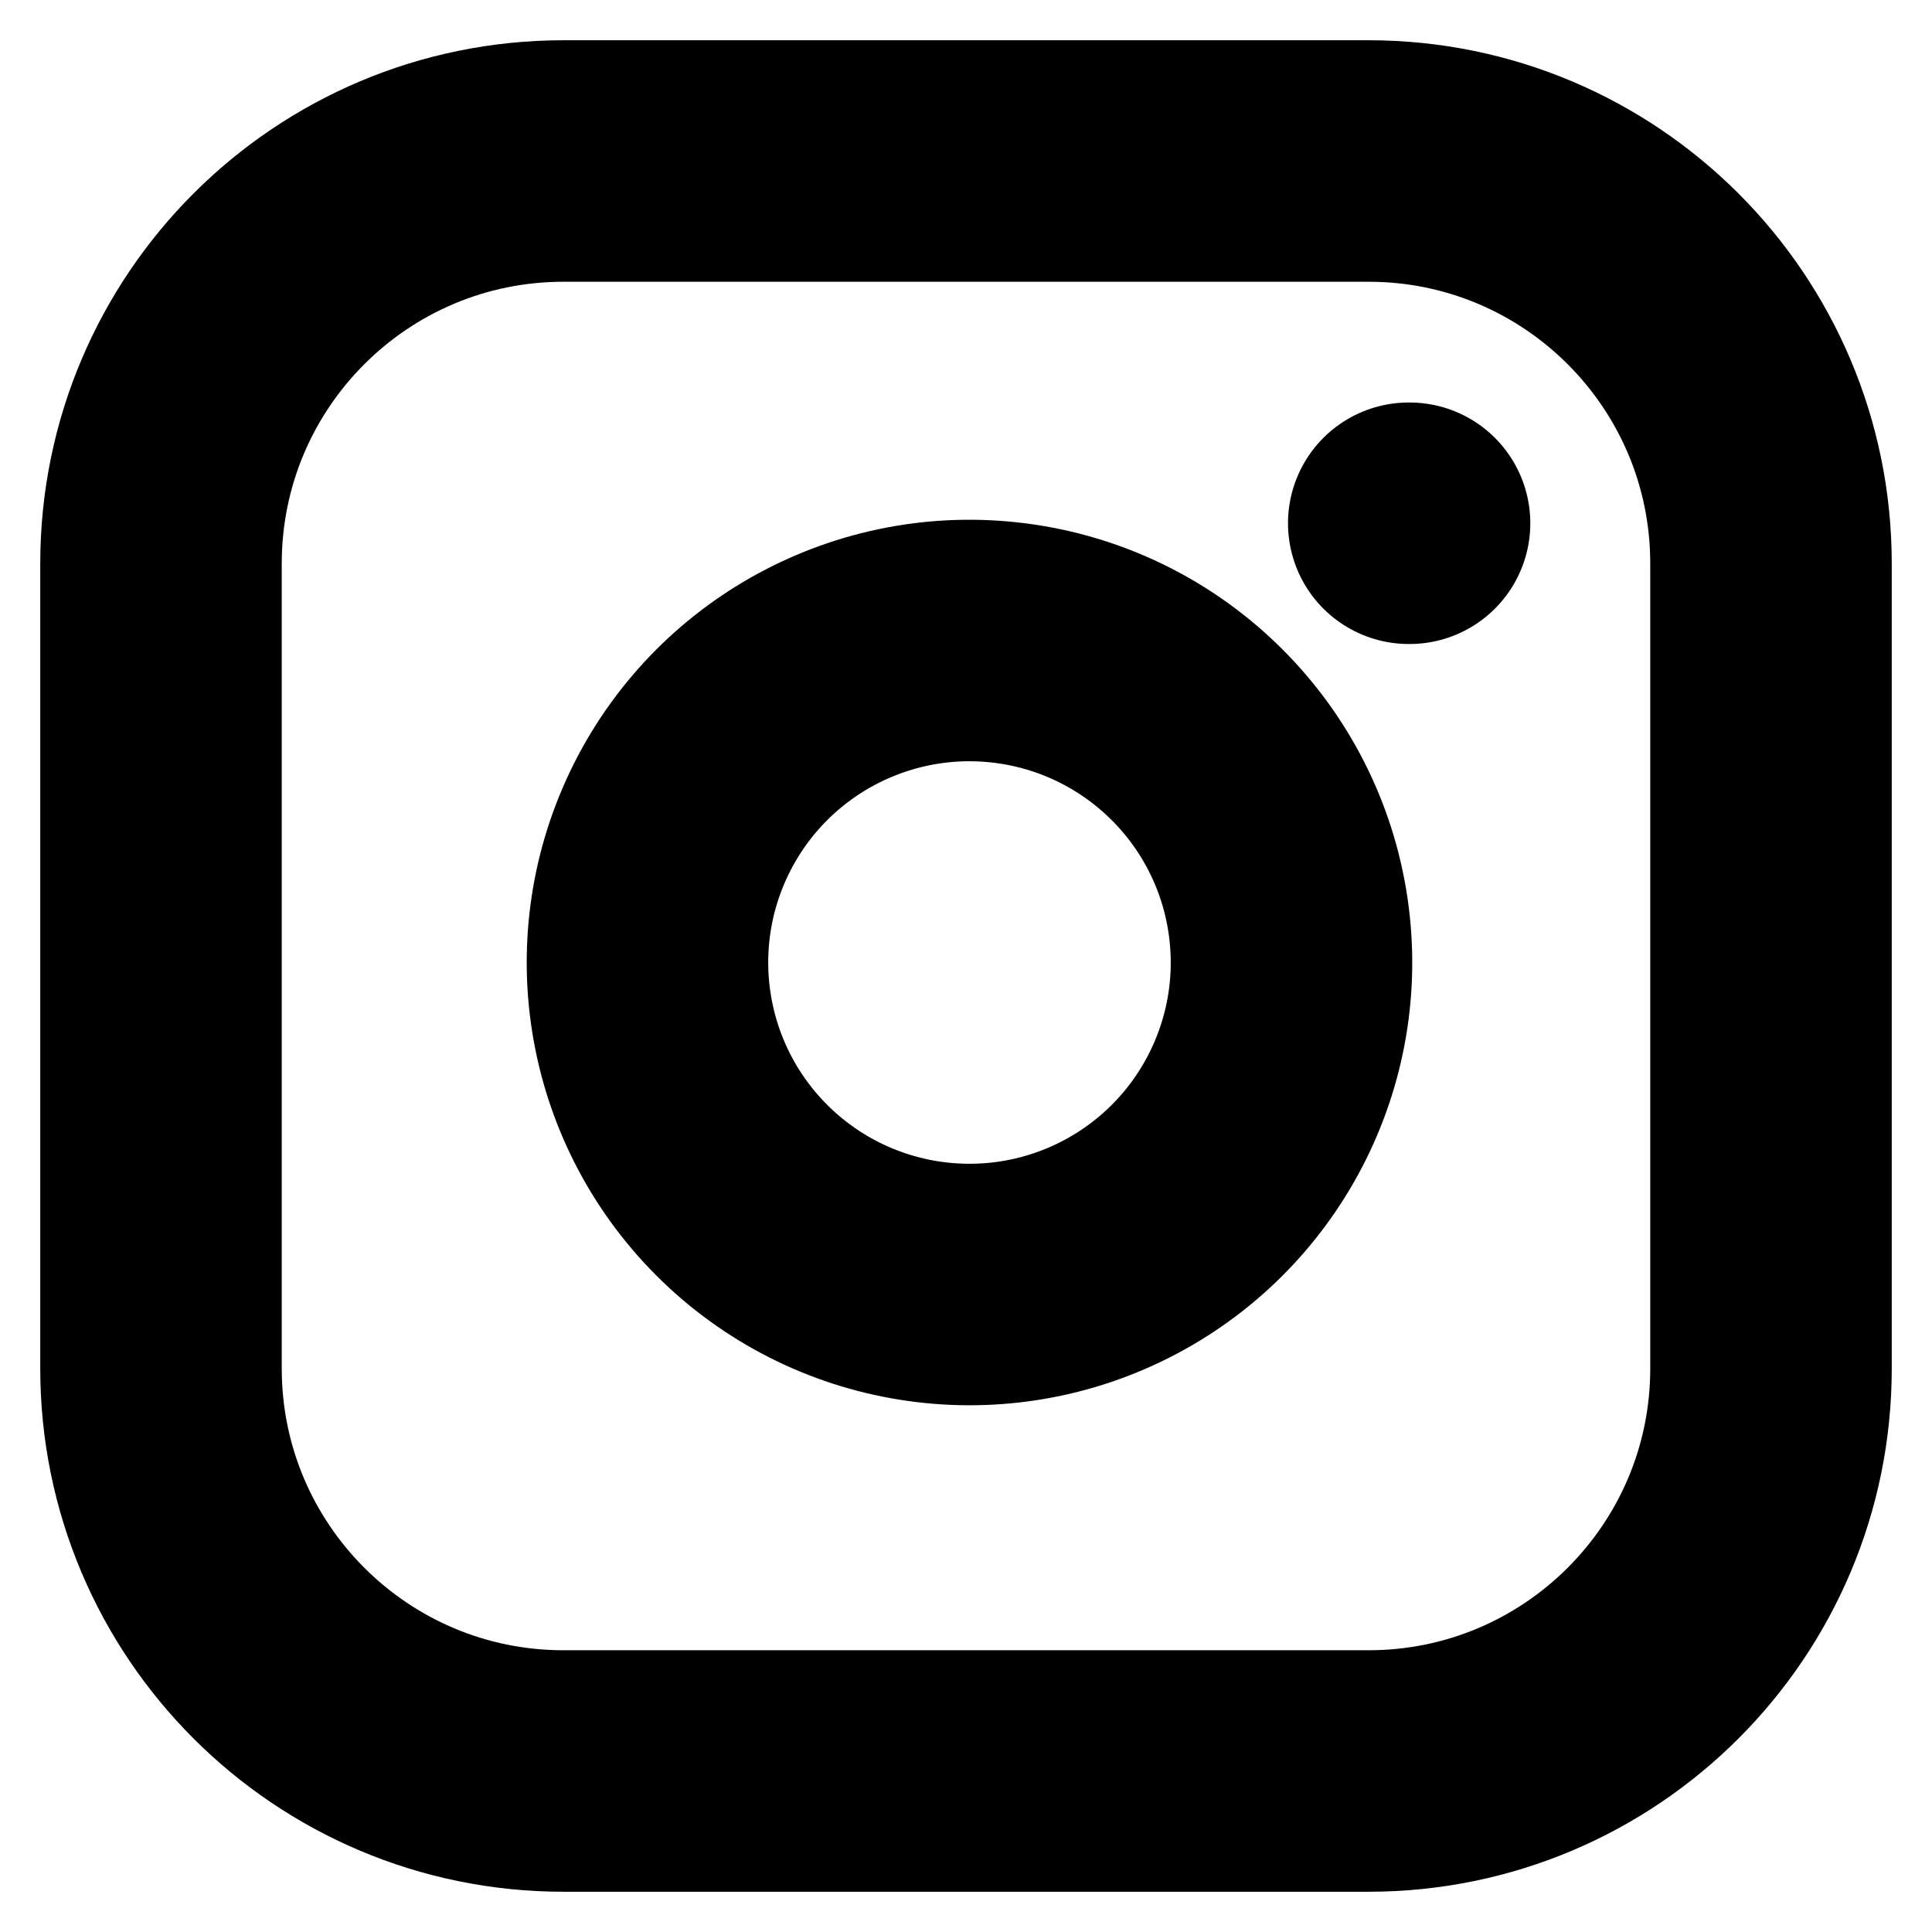
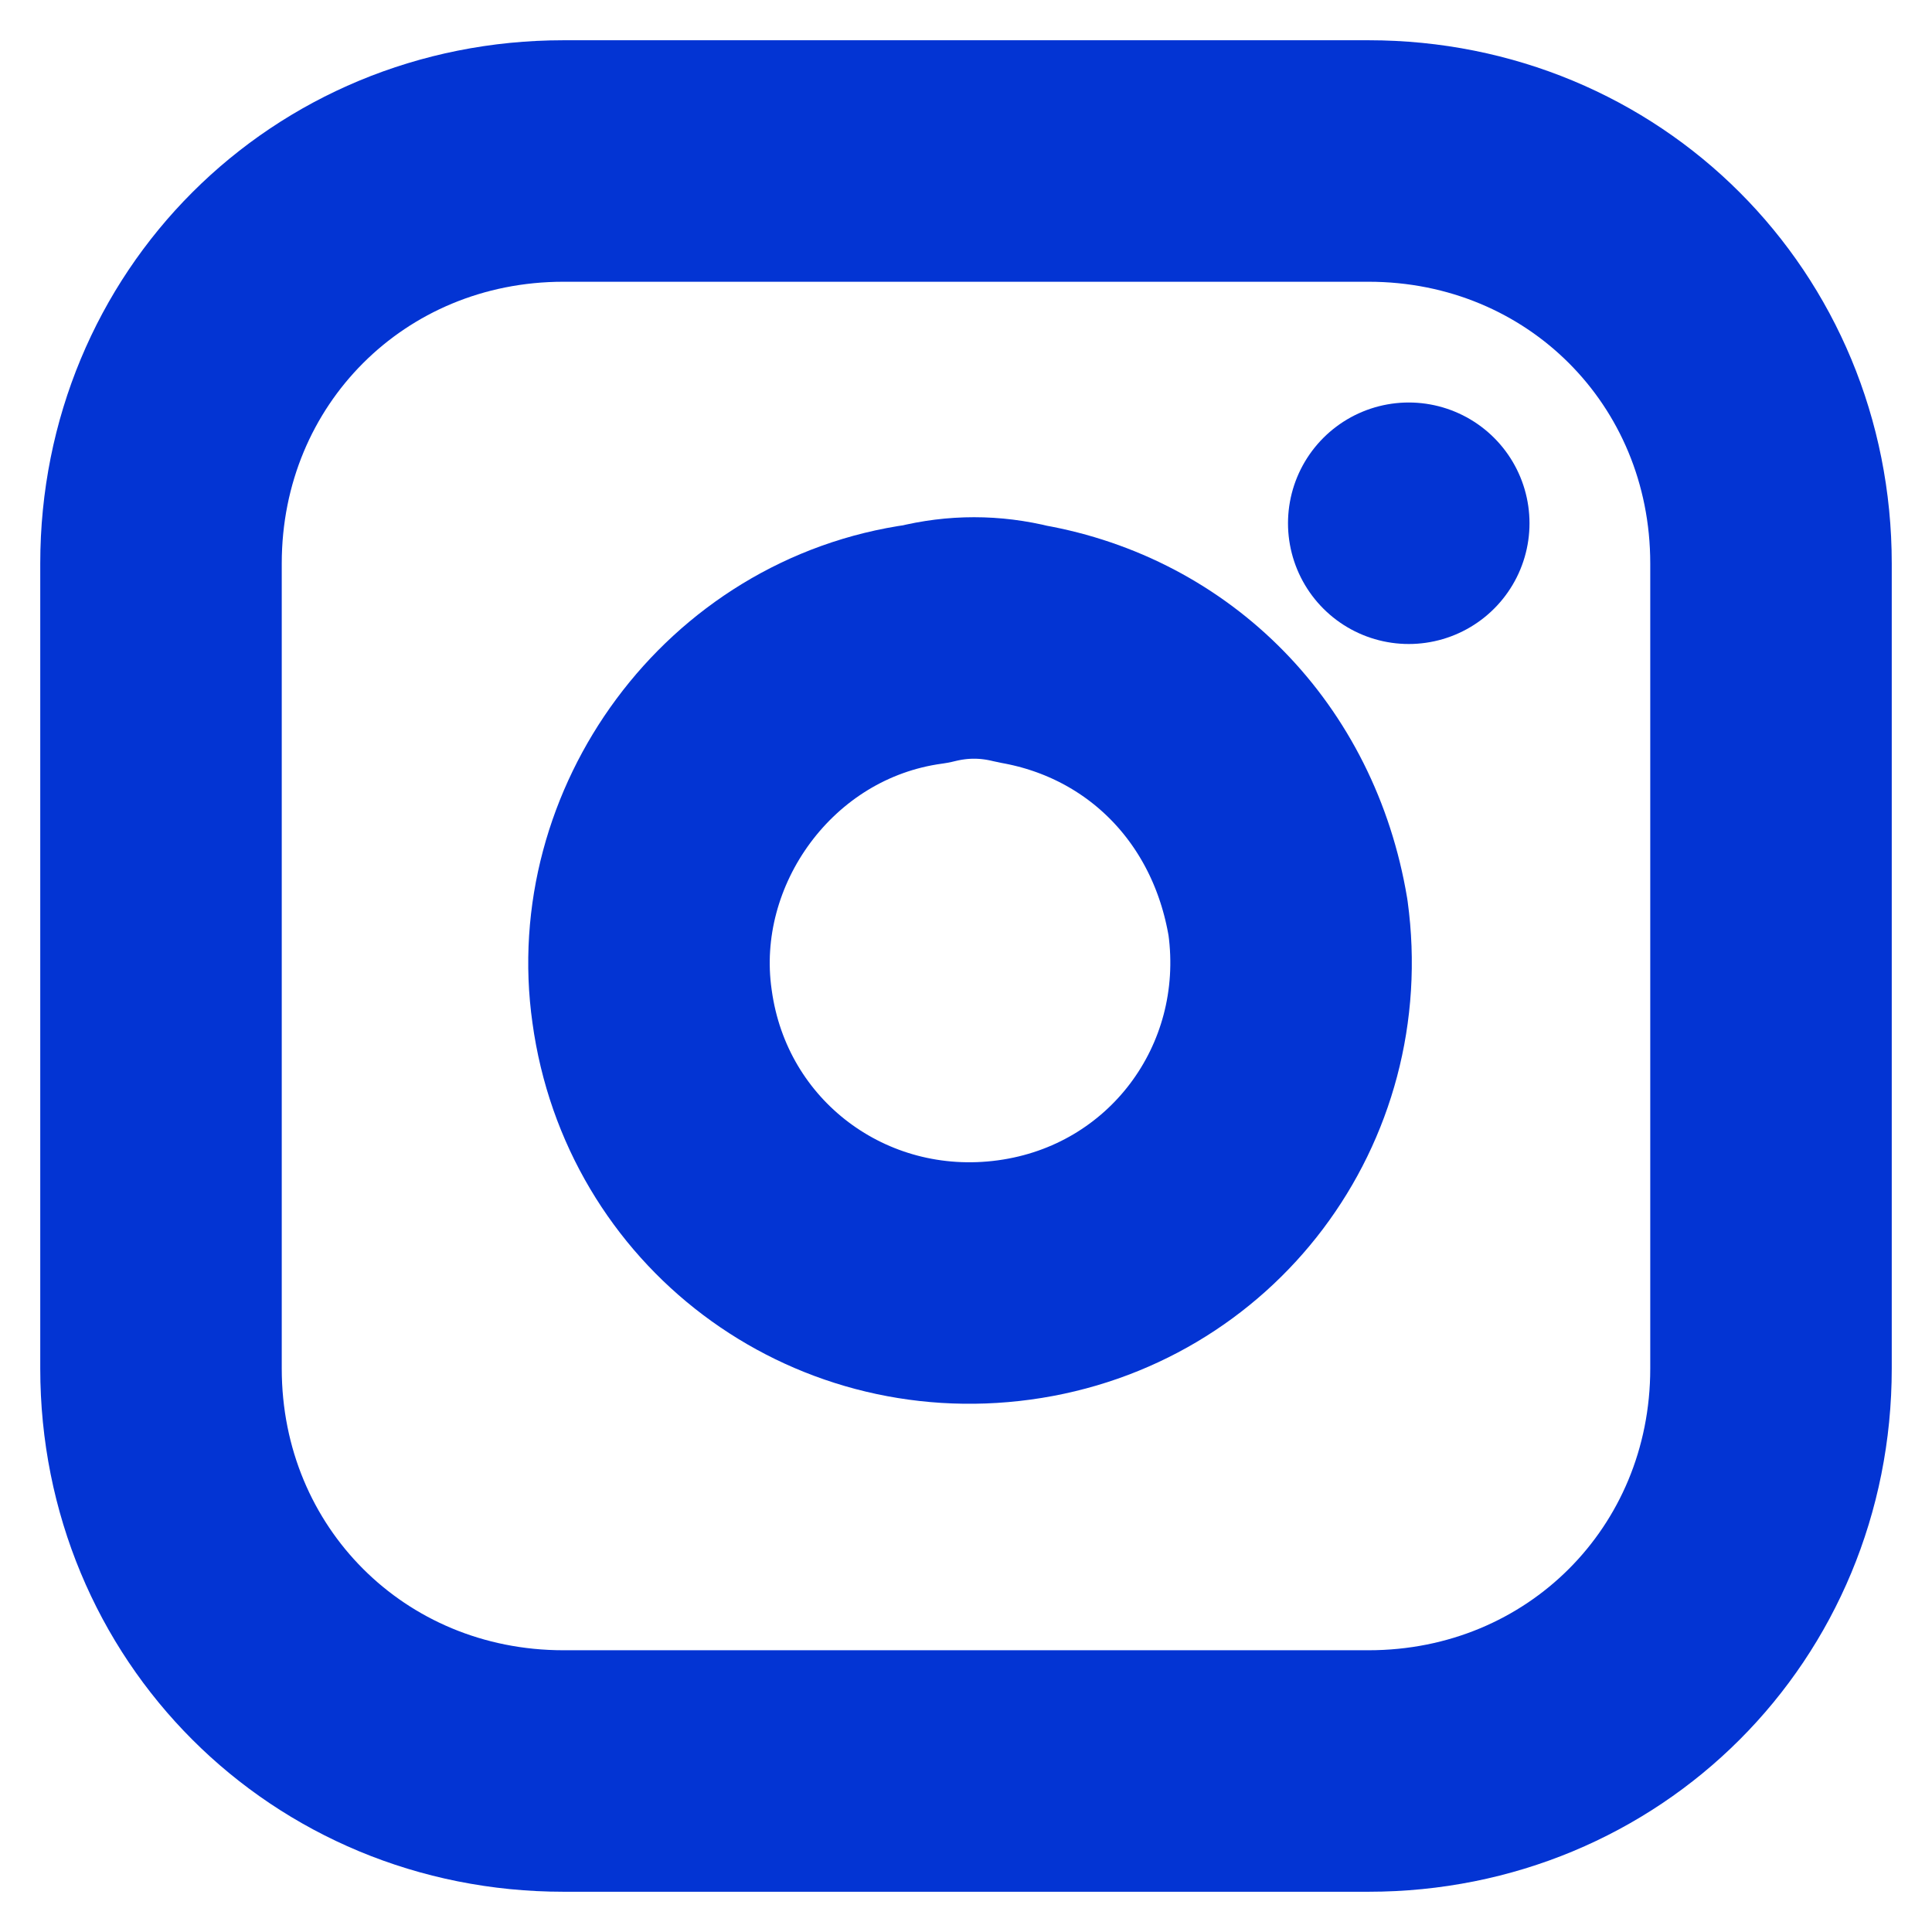
- <svg xmlns="http://www.w3.org/2000/svg" width="24" height="24" viewBox="0 0 24 24" fill="none" stroke="currentColor" stroke-width="3" stroke-linecap="round" stroke-linejoin="round" class="feather feather-instagram">
-   <rect x="2" y="2" width="20" height="20" rx="5" ry="5" />
-   <path d="M16 11.37A4 4 0 1 1 12.63 8 4 4 0 0 1 16 11.37z" />
-   <line x1="17.5" y1="6.5" x2="17.51" y2="6.5" />
+ <svg xmlns="http://www.w3.org/2000/svg" version="1.1" id="图层_1" x="0px" y="0px" viewBox="0 0 24 24" style="enable-background:new 0 0 24 24;" xml:space="preserve">
+   <style type="text/css">
+ 	.st0{fill:none;stroke:#0334D3;stroke-width:3;stroke-linecap:round;stroke-linejoin:round;}
+ </style>
+   <path class="st0" d="M7,2h10c2.8,0,5,2.2,5,5v10c0,2.8-2.2,5-5,5H7c-2.8,0-5-2.2-5-5V7C2,4.2,4.2,2,7,2z" />
+   <path class="st0" d="M16,11.4c0.3,2.2-1.2,4.2-3.4,4.5c-2.2,0.3-4.2-1.2-4.5-3.4C7.8,10.4,9.3,8.3,11.5,8c0.4-0.1,0.8-0.1,1.2,0  C14.4,8.3,15.7,9.6,16,11.4z" />
+   <line class="st0" x1="17.5" y1="6.5" x2="17.5" y2="6.5" />
</svg>
